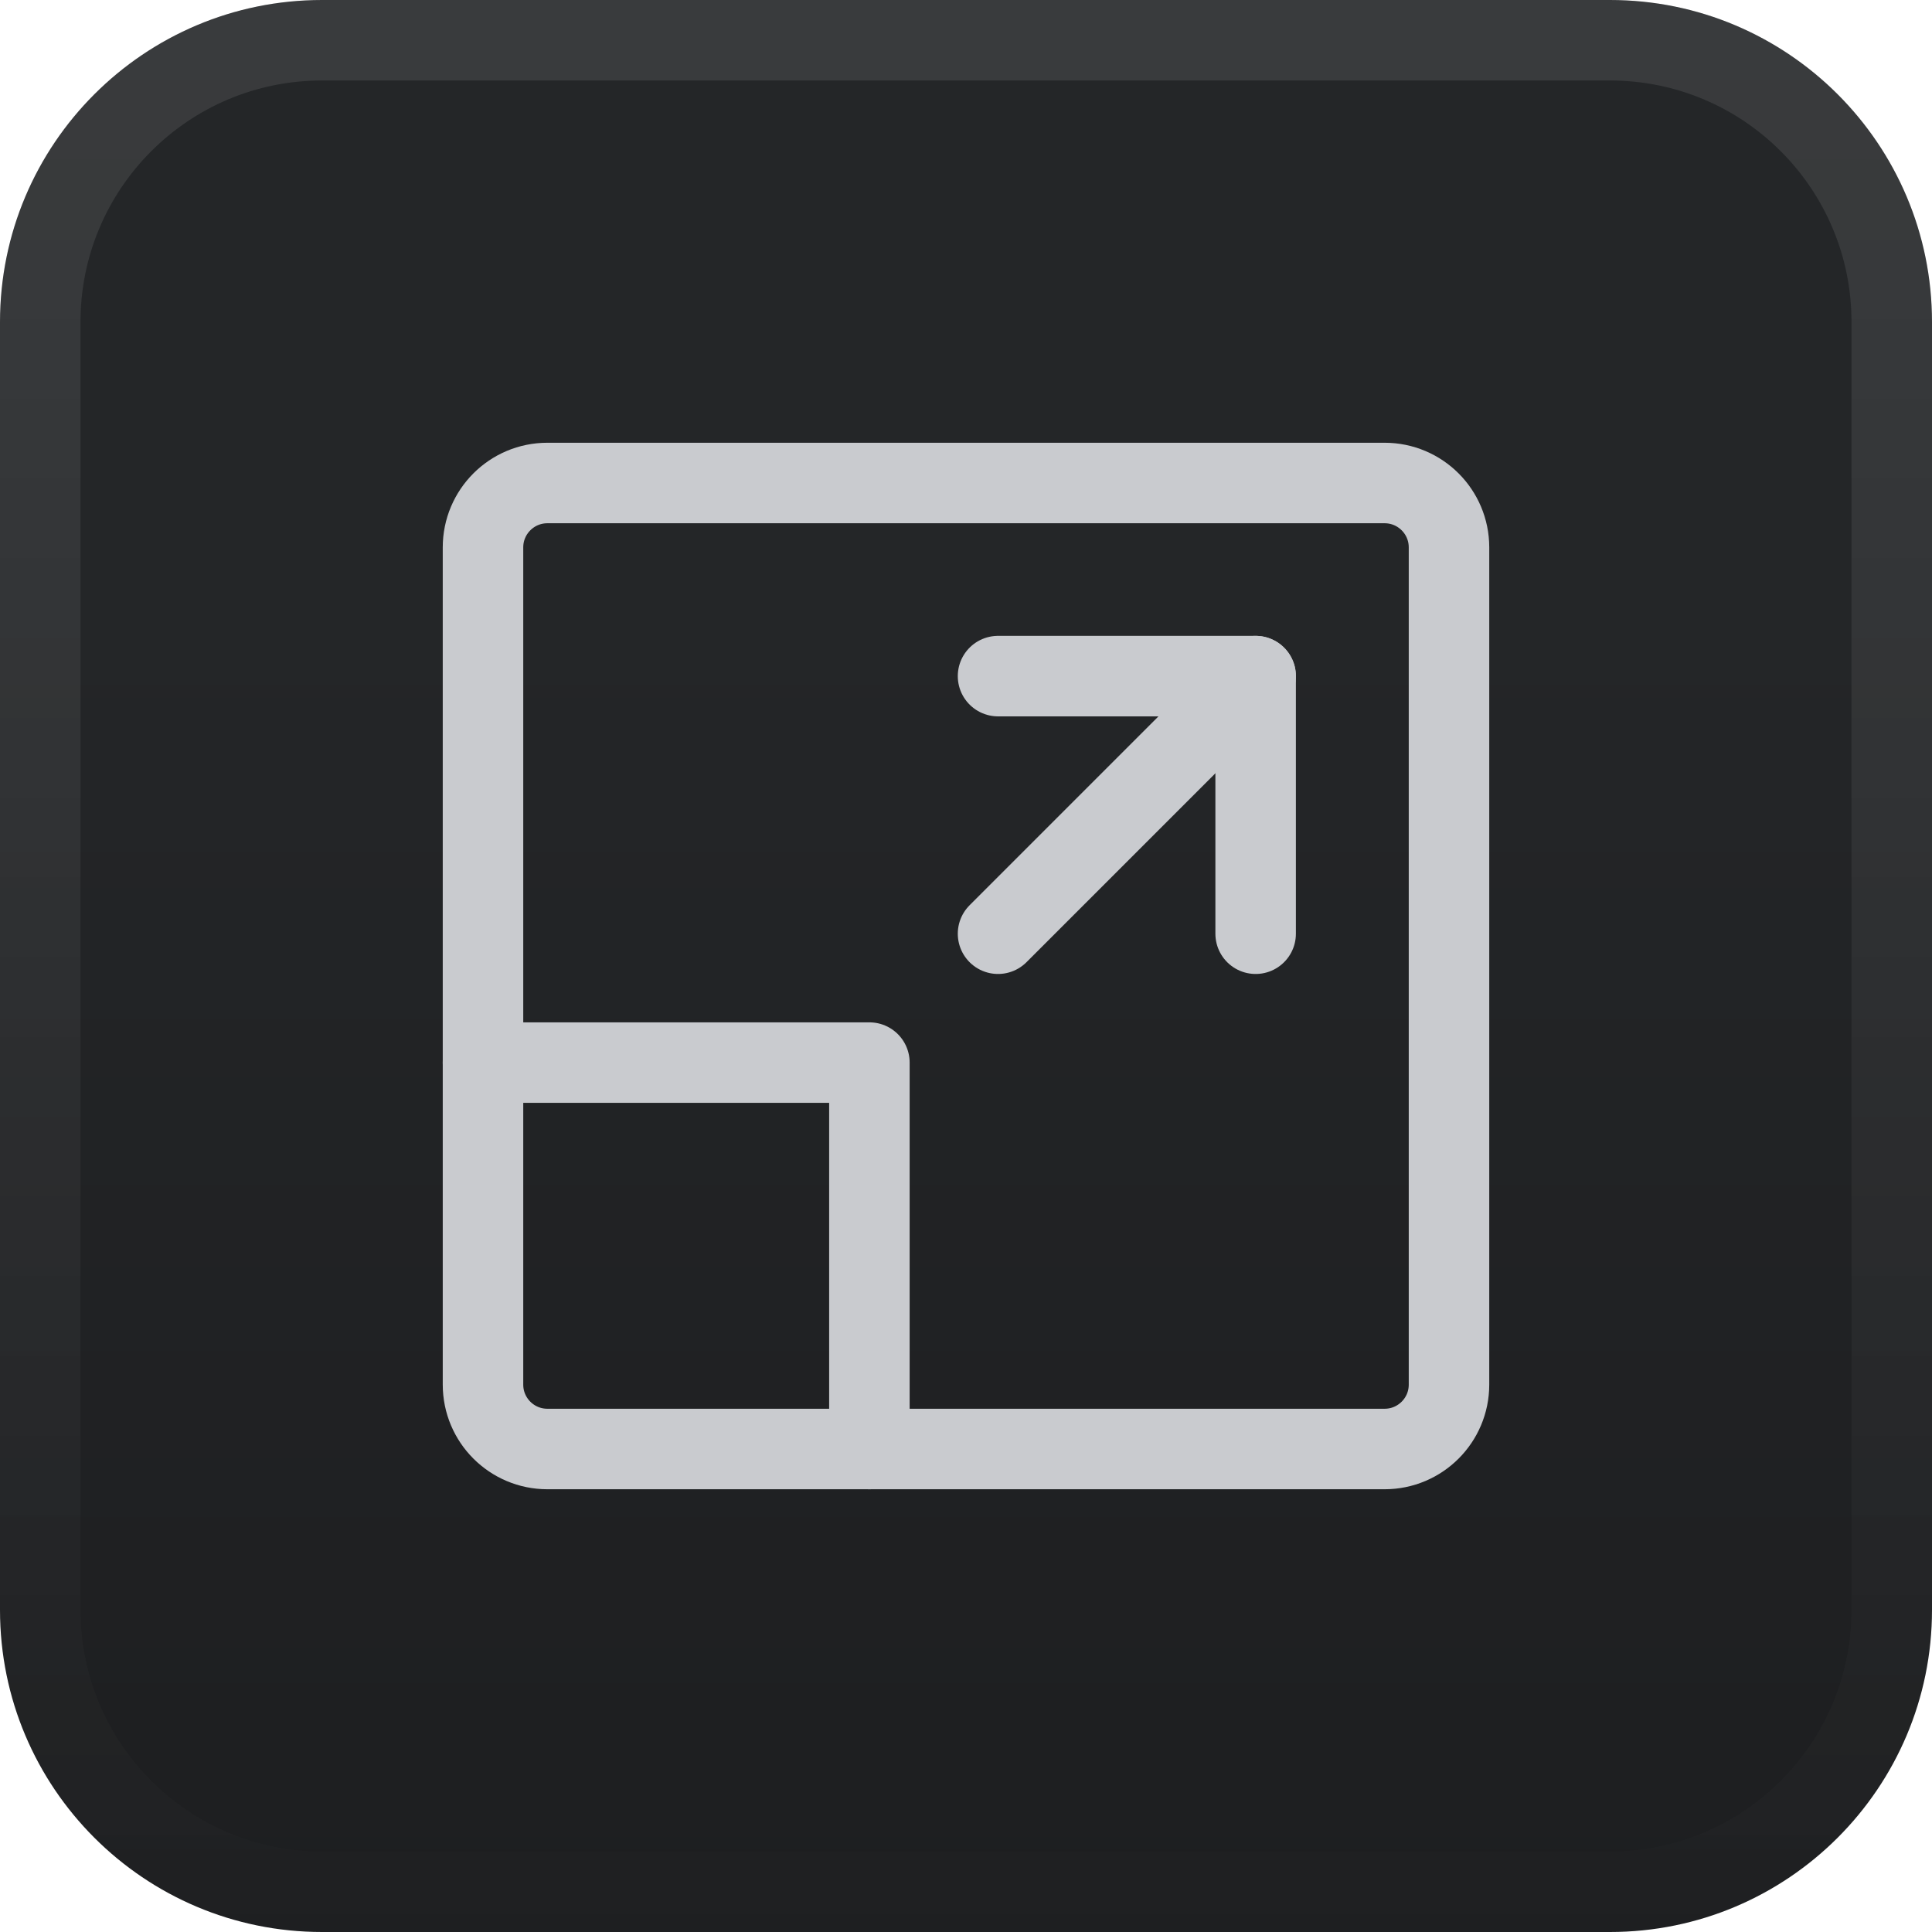
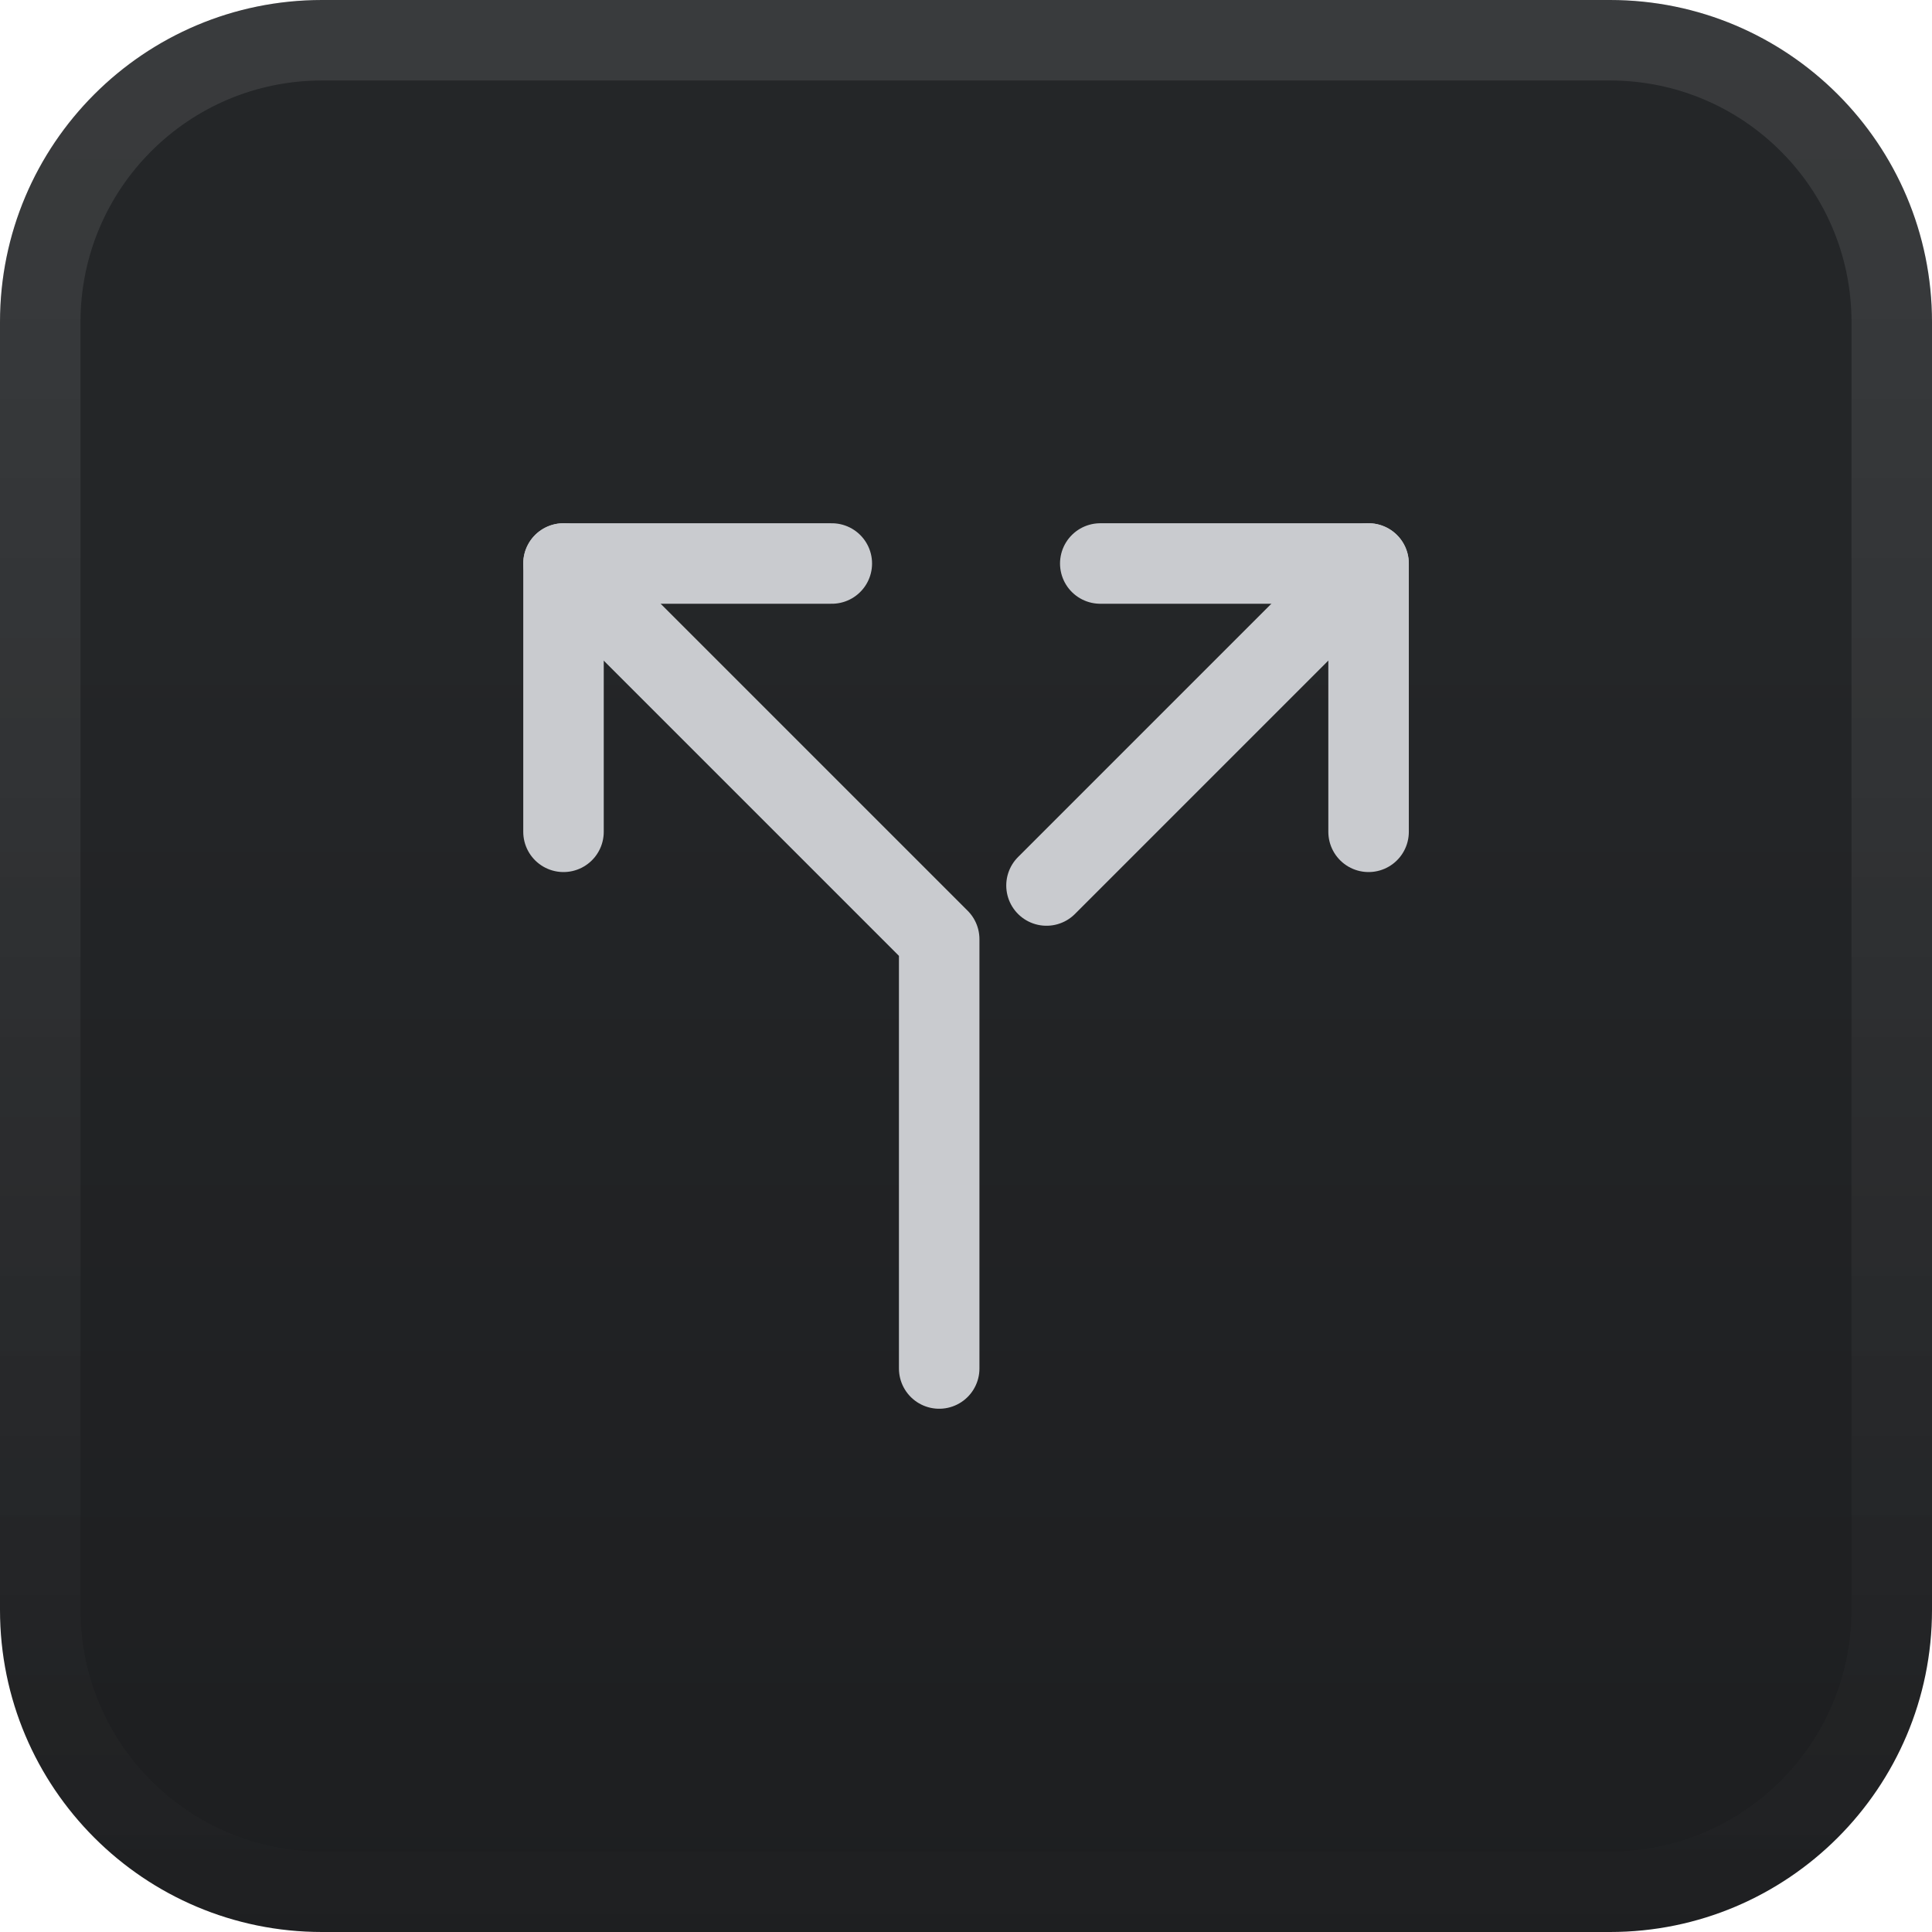
<svg xmlns="http://www.w3.org/2000/svg" width="24" height="24" viewBox="0 0 24 24" fill="none">
-   <rect width="24" height="24" rx="4" fill="url(#paint0_linear_20058_25221)" />
-   <rect x="0.5" y="0.5" width="23" height="23" rx="3.5" stroke="url(#paint1_linear_20058_25221)" stroke-opacity="0.1" />
-   <path d="M17.2 6H6.8C6.358 6 6 6.358 6 6.8V17.2C6 17.642 6.358 18 6.8 18H17.2C17.642 18 18 17.642 18 17.2V6.8C18 6.358 17.642 6 17.2 6Z" stroke="#C9CBCF" stroke-linecap="round" stroke-linejoin="round" />
-   <path d="M10.8 18V13.2H6" stroke="#C9CBCF" stroke-linecap="round" stroke-linejoin="round" />
-   <path d="M12.398 8.399H15.598V11.599" stroke="#C9CBCF" stroke-linecap="round" stroke-linejoin="round" />
-   <path d="M15.598 8.399L12.398 11.599" stroke="#C9CBCF" stroke-linecap="round" stroke-linejoin="round" />
+   <rect width="24" height="24" rx="4" fill="url(#paint0_linear_20100_26469)" />
+   <rect x="0.5" y="0.5" width="23" height="23" rx="3.5" stroke="url(#paint1_linear_20100_26469)" stroke-opacity="0.1" />
+   <path d="M7 10.333V7H10.333" stroke="#C9CBCF" stroke-linecap="round" stroke-linejoin="round" />
+   <path d="M17.001 10.333V7H13.668" stroke="#C9CBCF" stroke-linecap="round" stroke-linejoin="round" />
+   <path d="M7 7L11.667 11.667V17" stroke="#C9CBCF" stroke-linecap="round" stroke-linejoin="round" />
+   <path d="M17 7L13 11" stroke="#C9CBCF" stroke-linecap="round" stroke-linejoin="round" />
  <defs>
-     <linearGradient id="paint0_linear_20058_25221" x1="12" y1="0" x2="12" y2="24" gradientUnits="userSpaceOnUse">
+     <linearGradient id="paint0_linear_20100_26469" x1="12" y1="0" x2="12" y2="24" gradientUnits="userSpaceOnUse">
      <stop offset="0.312" stop-color="#242628" />
      <stop offset="1" stop-color="#1D1E20" />
    </linearGradient>
-     <linearGradient id="paint1_linear_20058_25221" x1="12" y1="0" x2="12" y2="24" gradientUnits="userSpaceOnUse">
+     <linearGradient id="paint1_linear_20100_26469" x1="12" y1="0" x2="12" y2="24" gradientUnits="userSpaceOnUse">
      <stop stop-color="white" />
      <stop offset="1" stop-color="white" stop-opacity="0.05" />
    </linearGradient>
  </defs>
</svg>
